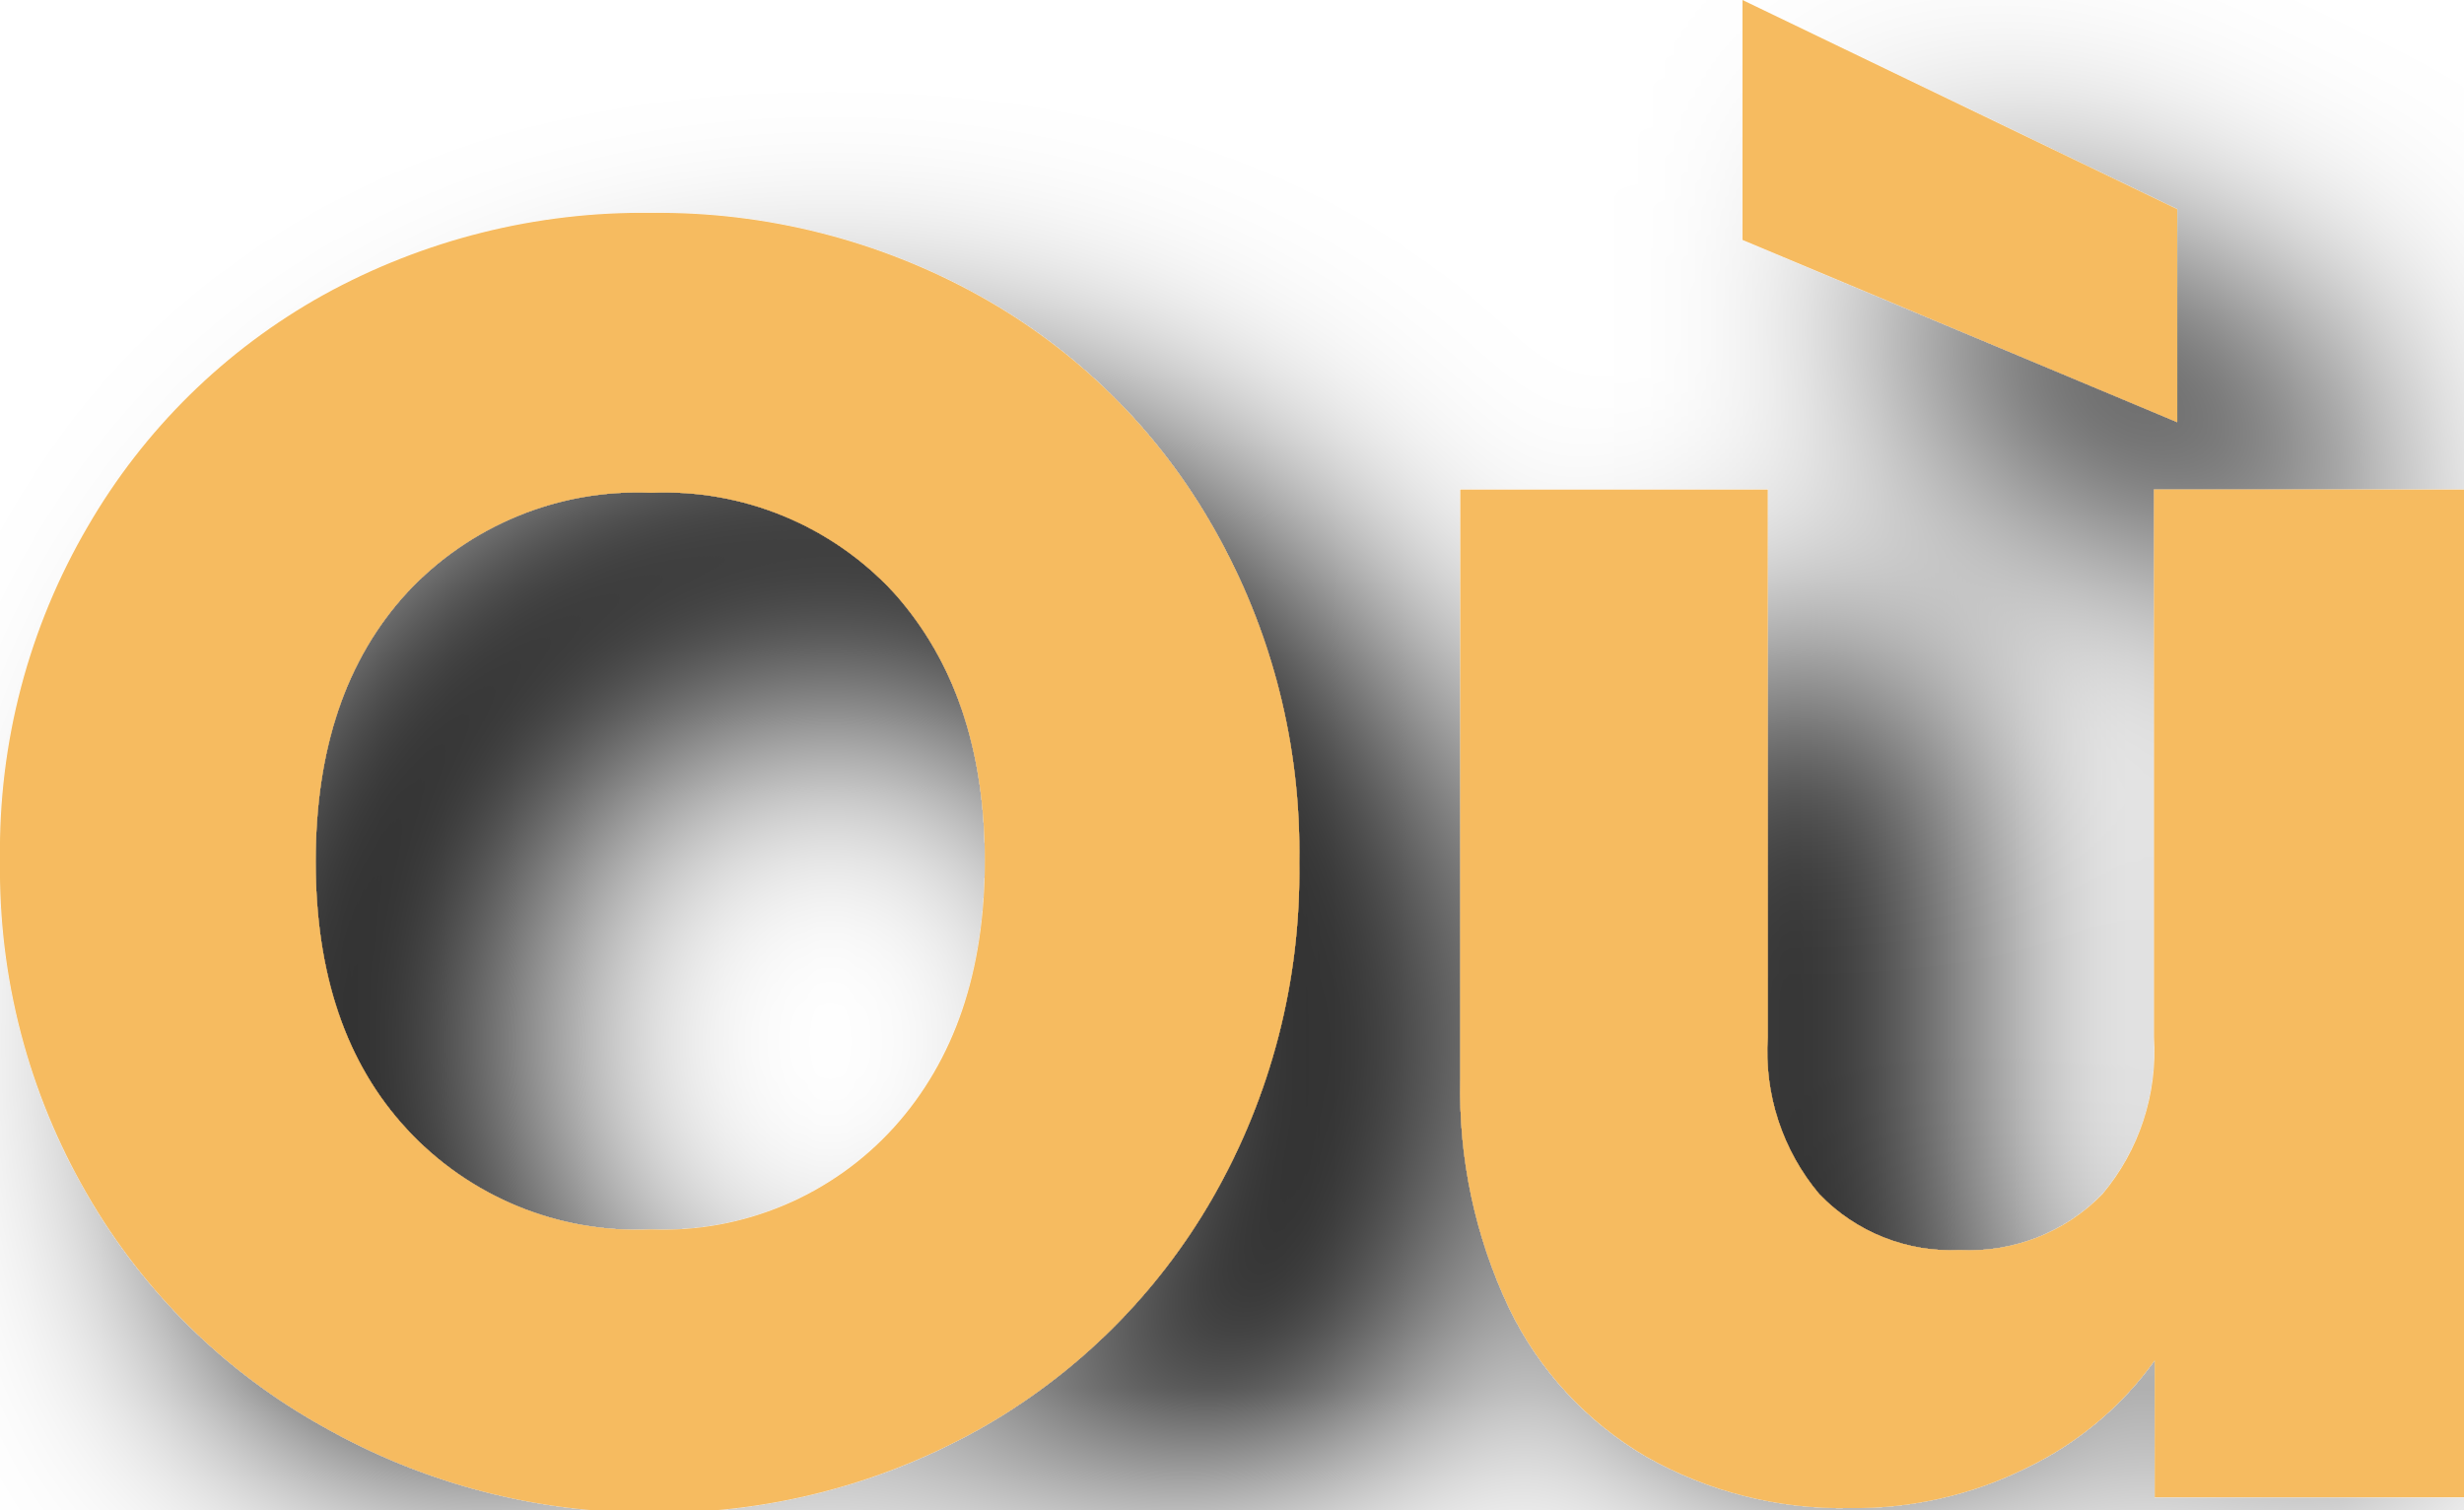
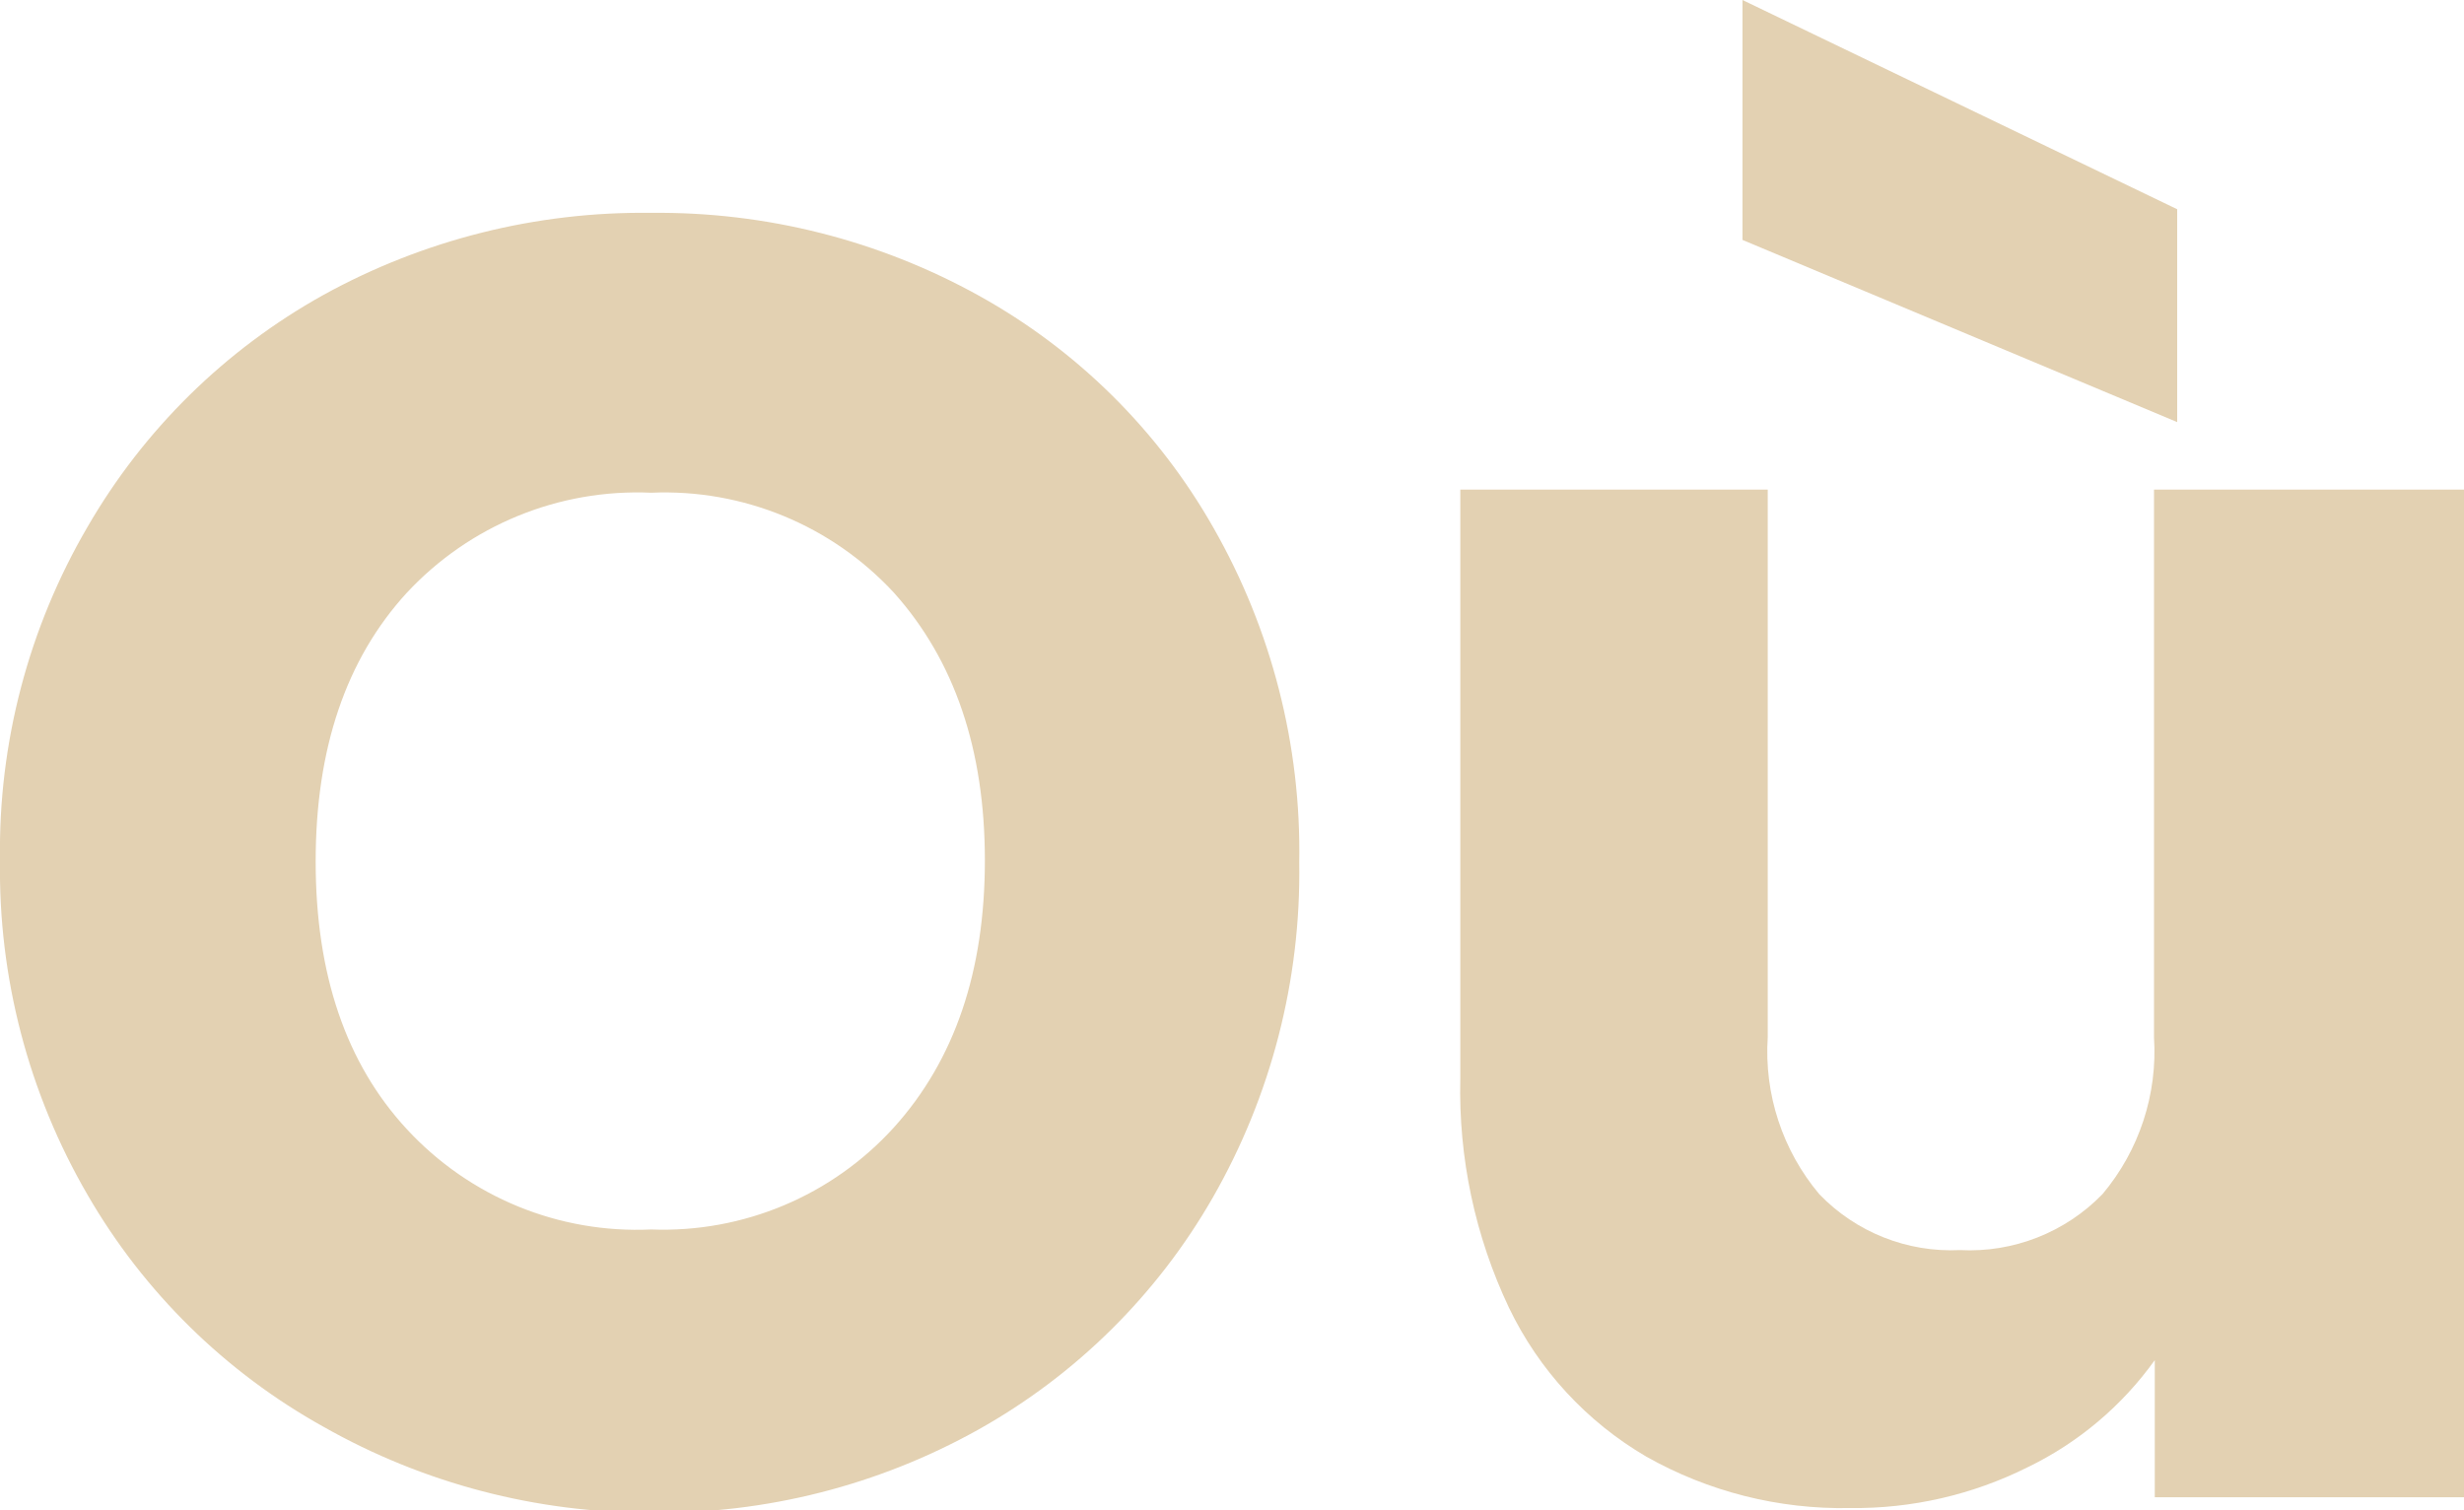
<svg xmlns="http://www.w3.org/2000/svg" viewBox="0 0 95.62 58.59">
  <defs>
-     <style>.cls-1{filter:url(#filter);}.cls-2{fill:#f6bb61;}</style>
-     <filter id="filter">
-       <feOffset dx="7" dy="7" input="SourceAlpha" />
-       <feGaussianBlur stdDeviation="5" result="blur" />
-       <feFlood />
-       <feComposite operator="in" in2="blur" />
-       <feComposite in="SourceGraphic" />
-     </filter>
+     <style>.cls-1{fill:#e3d1b2;}</style>
  </defs>
  <g id="Calque_2" data-name="Calque 2">
    <g id="Calque_6" data-name="Calque 6">
-       <g class="cls-1">
-         <path class="cls-2" d="M12.56,55.37a24.1,24.1,0,0,1-9.16-9,25.11,25.11,0,0,1-3.4-13A24.89,24.89,0,0,1,3.4,20.44a24.1,24.1,0,0,1,9.16-9A25.66,25.66,0,0,1,25.27,8.26,25.66,25.66,0,0,1,38,11.48a23.64,23.64,0,0,1,9.09,9,25.33,25.33,0,0,1,3.33,13,25.38,25.38,0,0,1-3.36,13,24,24,0,0,1-9.1,9,25.43,25.43,0,0,1-12.67,3.22A25.66,25.66,0,0,1,12.56,55.37ZM34.69,43.75q3.53-3.91,3.53-10.36T34.69,23a12.12,12.12,0,0,0-9.42-3.88A12.21,12.21,0,0,0,15.79,23q-3.54,3.86-3.54,10.43t3.54,10.39a12.14,12.14,0,0,0,9.48,3.89A12.09,12.09,0,0,0,34.69,43.75Z" />
-         <path class="cls-2" d="M95.62,19V58.1h-12V52.78a13.06,13.06,0,0,1-4.94,4.16,15,15,0,0,1-6.89,1.58,15.45,15.45,0,0,1-7.91-2,13.42,13.42,0,0,1-5.32-5.77,19.64,19.64,0,0,1-1.89-8.89V19H68.6V40.25a8.6,8.6,0,0,0,2,6.09,7.1,7.1,0,0,0,5.46,2.17,7.19,7.19,0,0,0,5.53-2.17,8.6,8.6,0,0,0,2-6.09V19ZM84.49,8.12v8.26L67.62,9.31V0Z" />
-       </g>
+       <path class="cls-1" d="M12.56,55.37a24.1,24.1,0,0,1-9.16-9,25.11,25.11,0,0,1-3.4-13A24.89,24.89,0,0,1,3.4,20.44a24.1,24.1,0,0,1,9.16-9A25.66,25.66,0,0,1,25.27,8.26,25.66,25.66,0,0,1,38,11.48a23.64,23.64,0,0,1,9.09,9,25.33,25.33,0,0,1,3.33,13,25.38,25.38,0,0,1-3.36,13,24,24,0,0,1-9.1,9,25.43,25.43,0,0,1-12.67,3.22A25.66,25.66,0,0,1,12.56,55.37ZM34.69,43.75q3.53-3.91,3.53-10.36T34.69,23a12.12,12.12,0,0,0-9.42-3.88A12.21,12.21,0,0,0,15.79,23q-3.54,3.86-3.54,10.43t3.54,10.39a12.14,12.14,0,0,0,9.48,3.89A12.09,12.09,0,0,0,34.69,43.75Z" />
+       <path class="cls-1" d="M95.62,19V58.1h-12V52.78a13.06,13.06,0,0,1-4.94,4.16,15,15,0,0,1-6.89,1.58,15.45,15.45,0,0,1-7.91-2,13.42,13.42,0,0,1-5.32-5.77,19.64,19.64,0,0,1-1.89-8.89V19H68.6V40.25a8.6,8.6,0,0,0,2,6.09,7.1,7.1,0,0,0,5.46,2.17,7.19,7.19,0,0,0,5.53-2.17,8.6,8.6,0,0,0,2-6.09V19ZM84.49,8.12v8.26L67.62,9.31V0Z" />
    </g>
  </g>
</svg>
